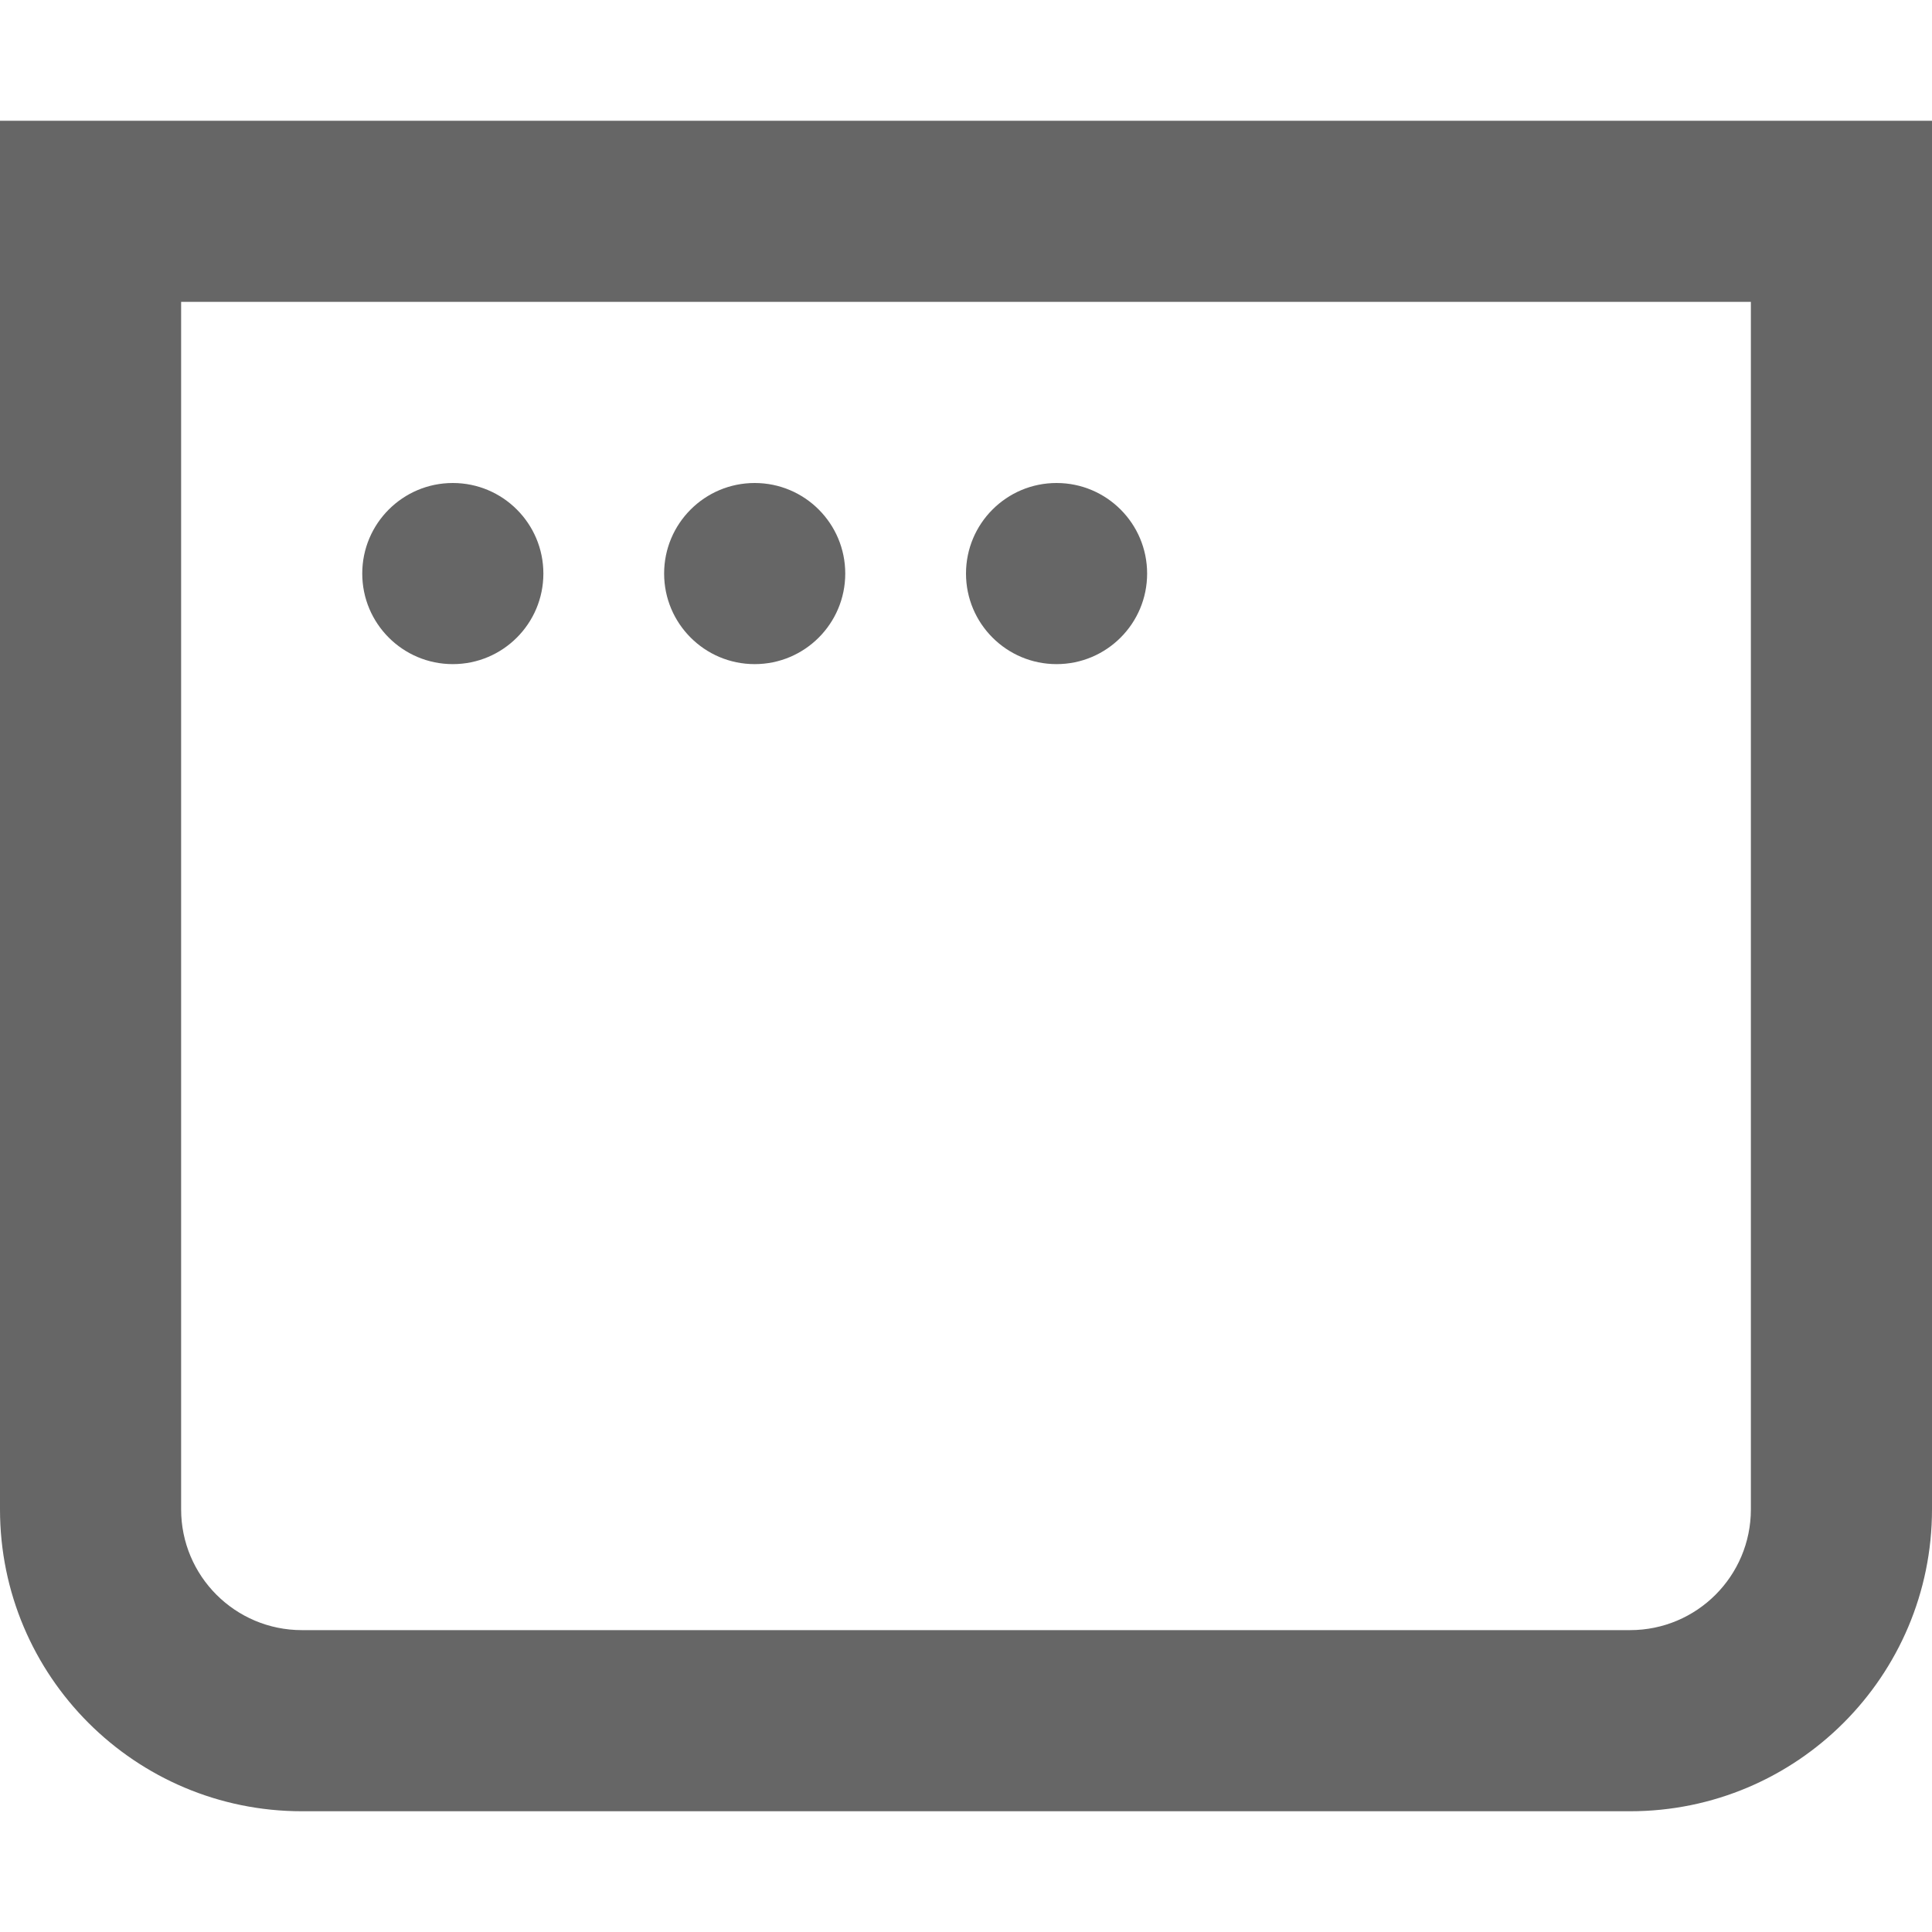
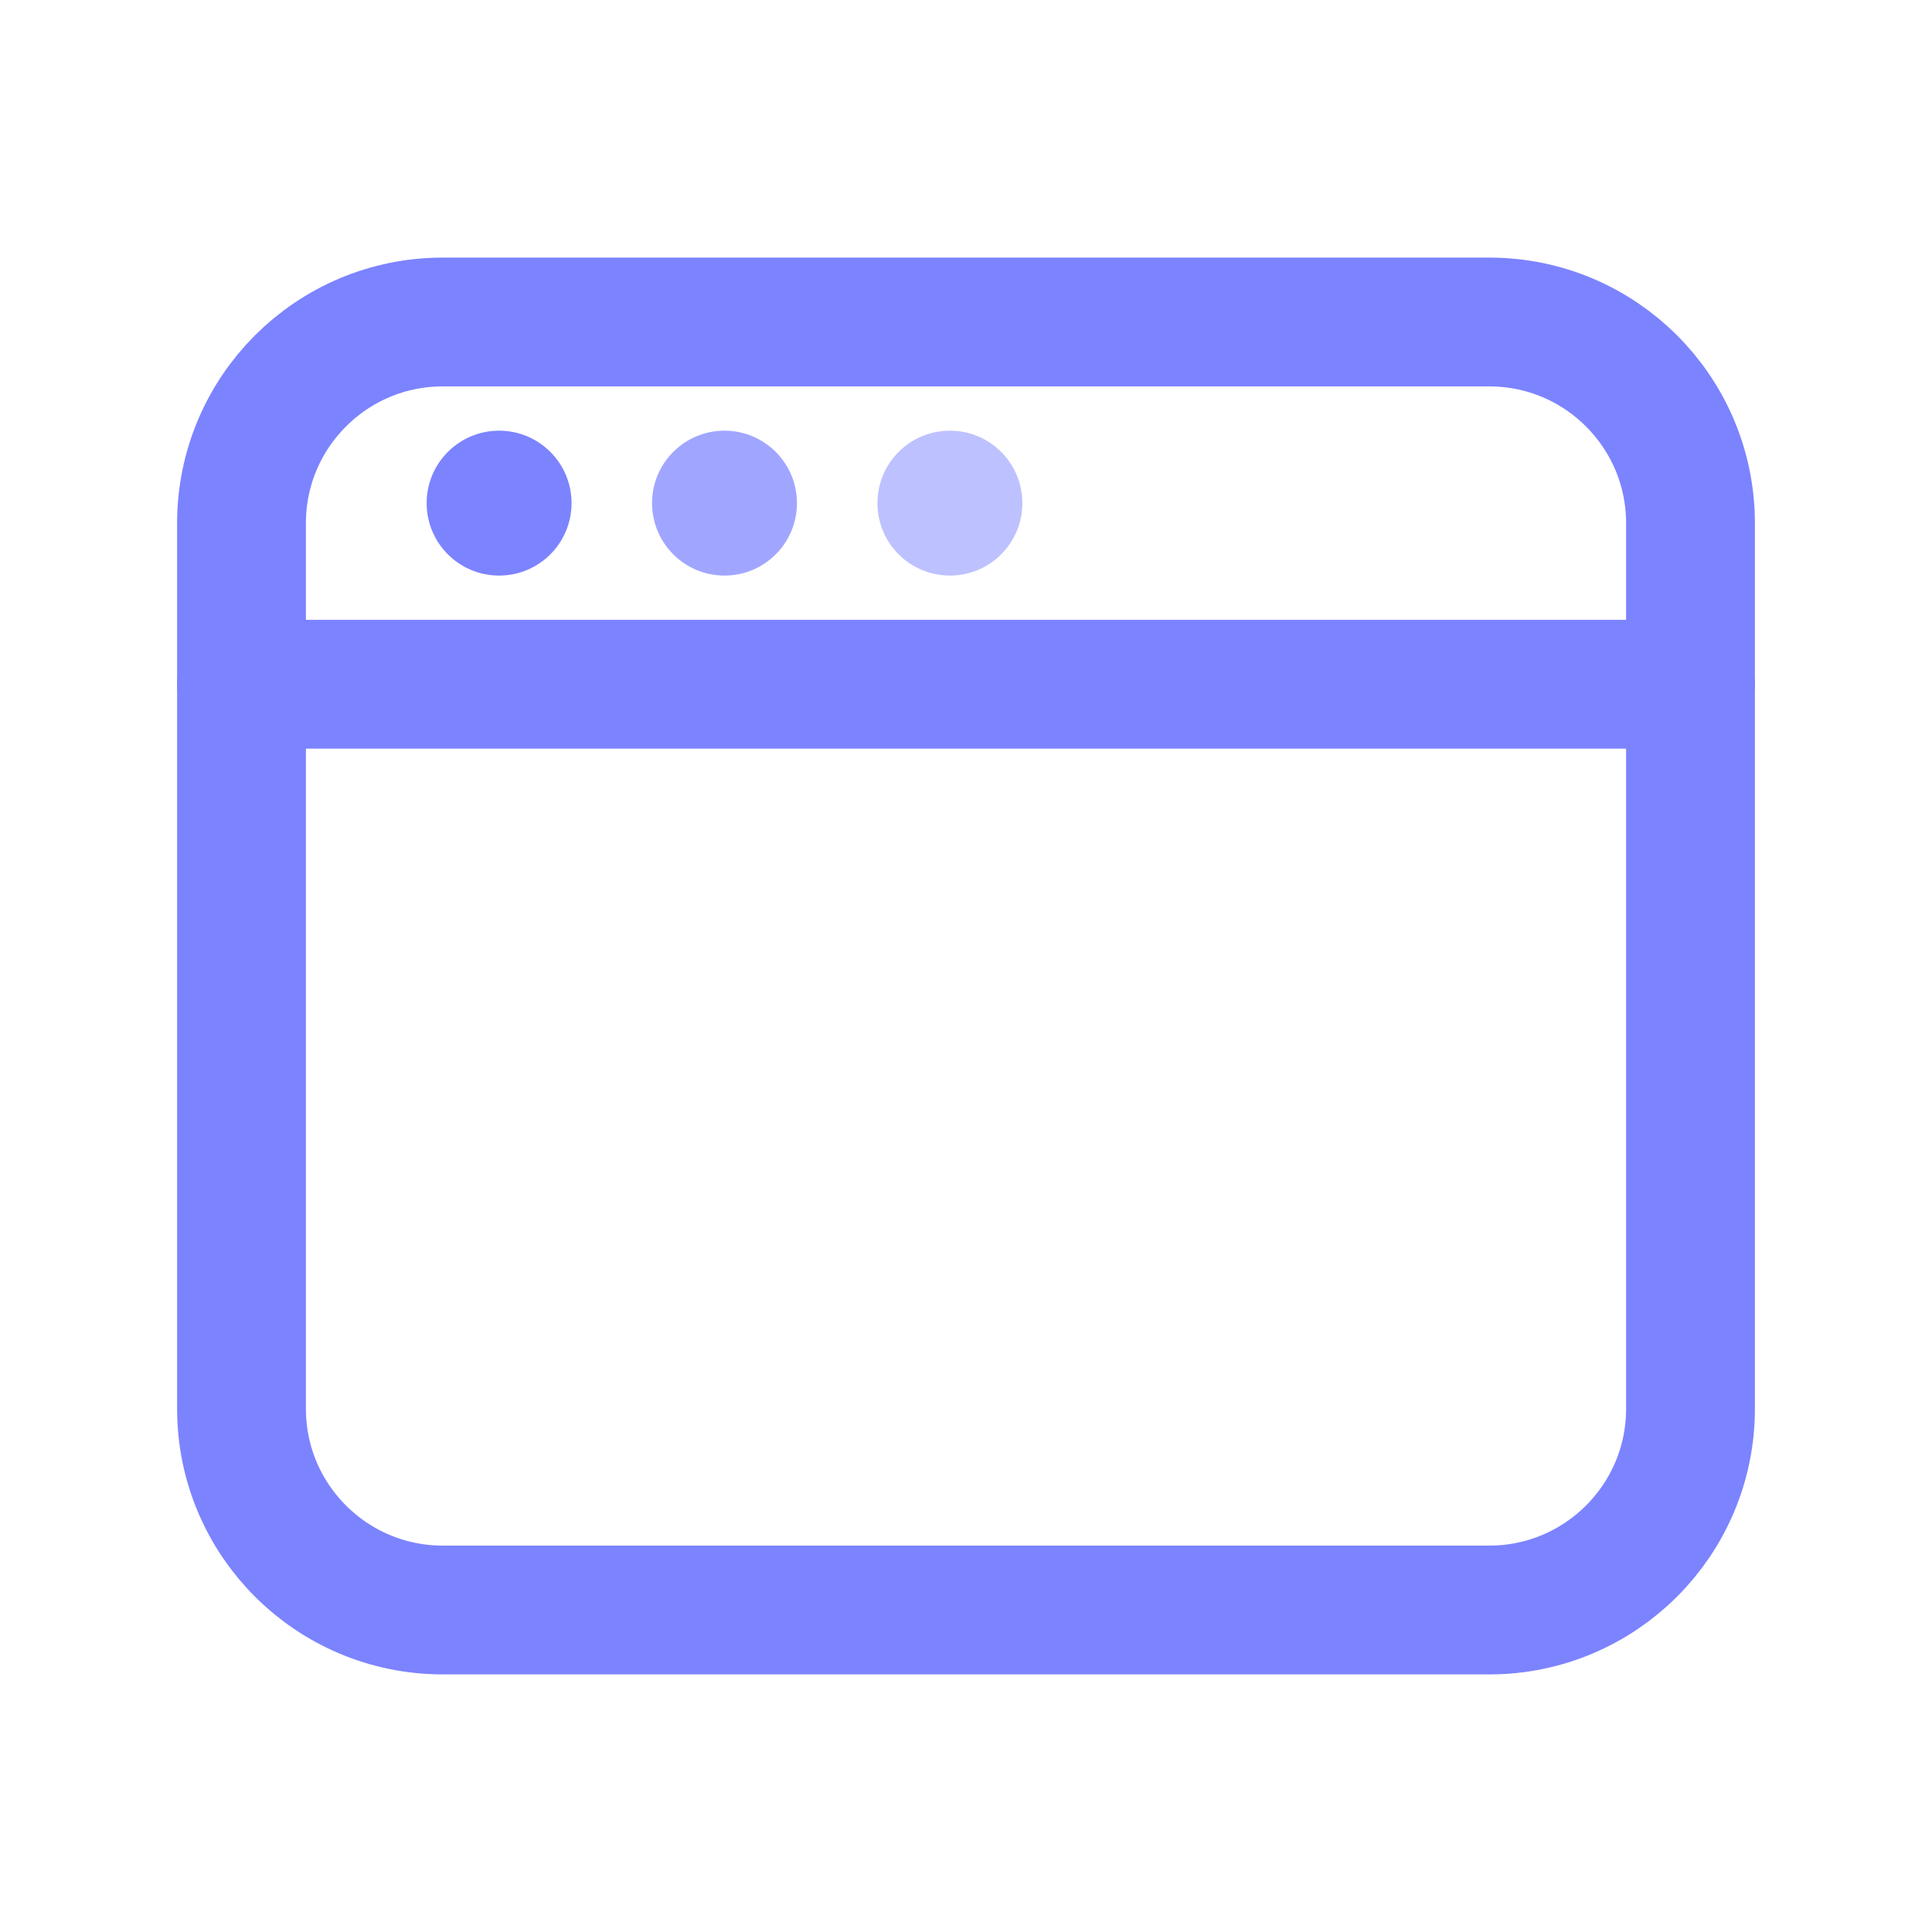
- <svg xmlns="http://www.w3.org/2000/svg" fill="none" viewBox="0 0 16 16">
-   <path fill-rule="evenodd" clip-rule="evenodd" d="M1.5 2.5h13v10a1 1 0 0 1-1 1h-11a1 1 0 0 1-1-1zM0 1h16v11.5a2.5 2.5 0 0 1-2.5 2.5h-11A2.5 2.5 0 0 1 0 12.5zm3.75 4.5a.75.75 0 1 0 0-1.5.75.75 0 0 0 0 1.5M7 4.75a.75.75 0 1 1-1.5 0 .75.75 0 0 1 1.5 0m1.75.75a.75.75 0 1 0 0-1.5.75.75 0 0 0 0 1.5" fill="#666" />
+ <svg xmlns="http://www.w3.org/2000/svg" viewBox="0 0 24 24" fill="none" stroke="#7C83FF" stroke-width="1.6" stroke-linecap="round" stroke-linejoin="round">
+   <rect x="3" y="4" width="18" height="16" rx="2.5" />
+   <path d="M3 8.5 H21" />
+   <g fill="#7C83FF" stroke="none">
+     <circle cx="6.2" cy="6.25" r="0.9" />
+     <circle cx="9" cy="6.25" r="0.9" opacity="0.72" />
+     <circle cx="11.8" cy="6.25" r="0.9" opacity="0.5" />
+   </g>
</svg>
